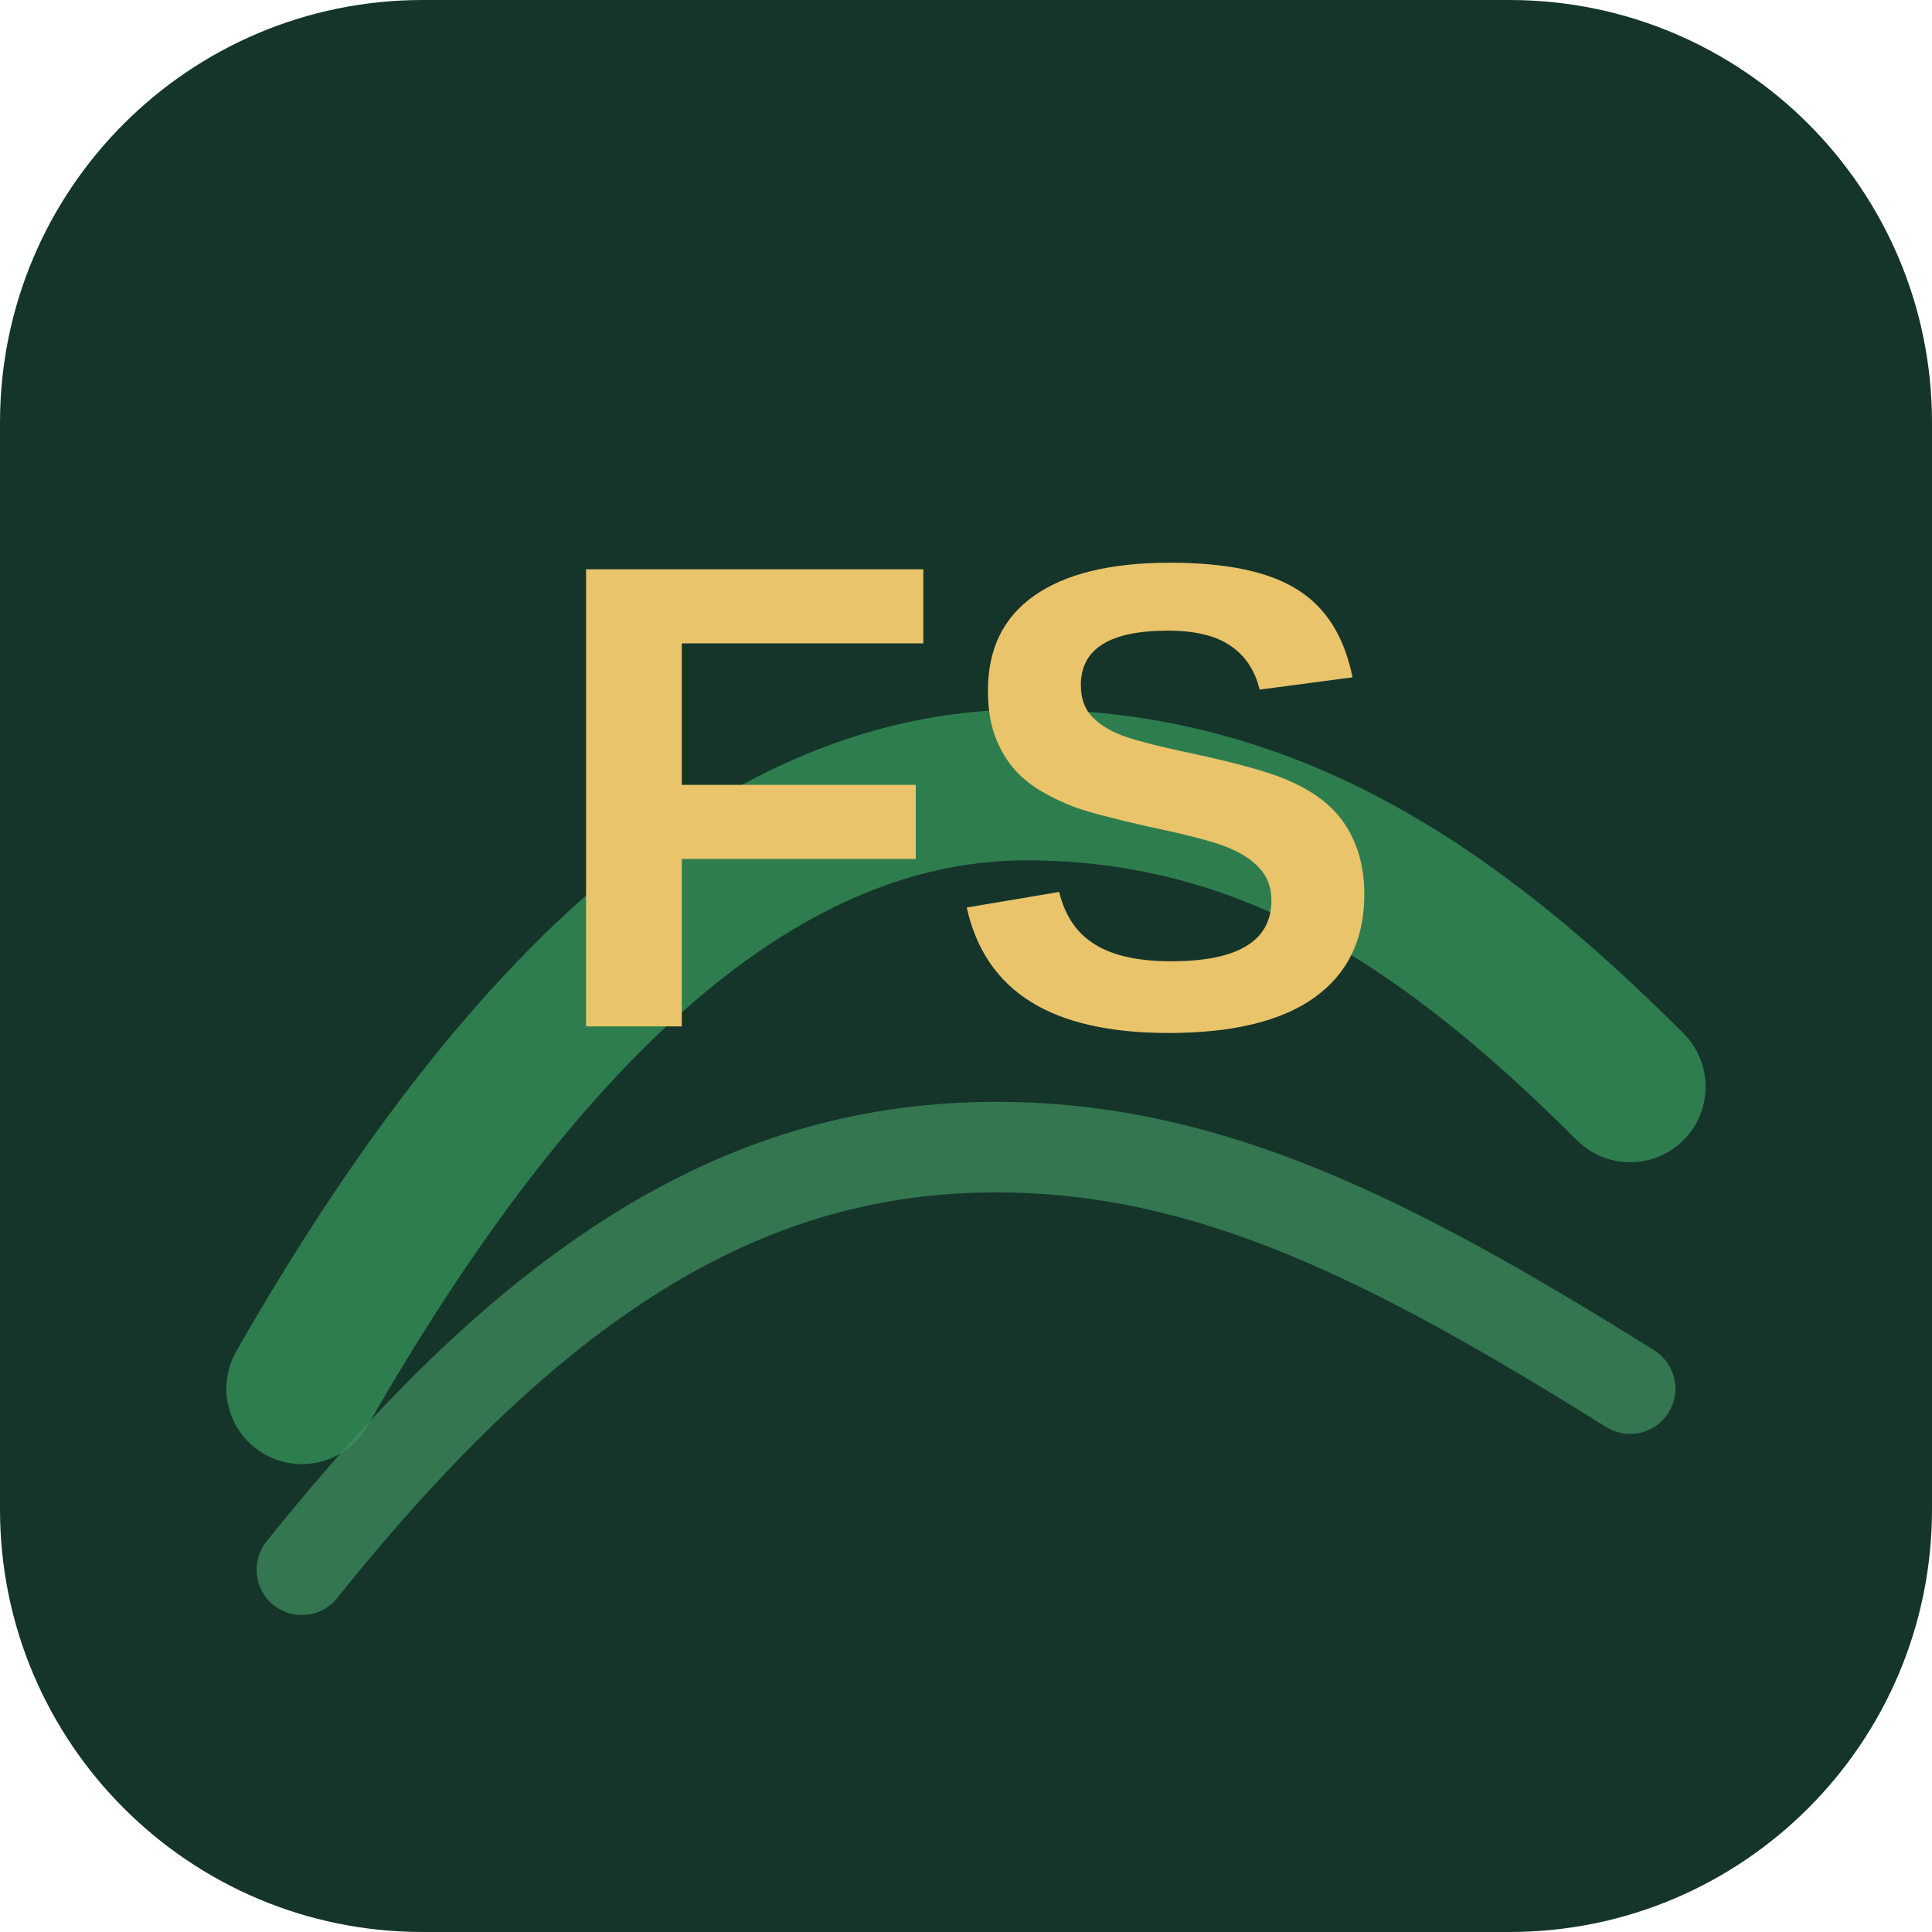
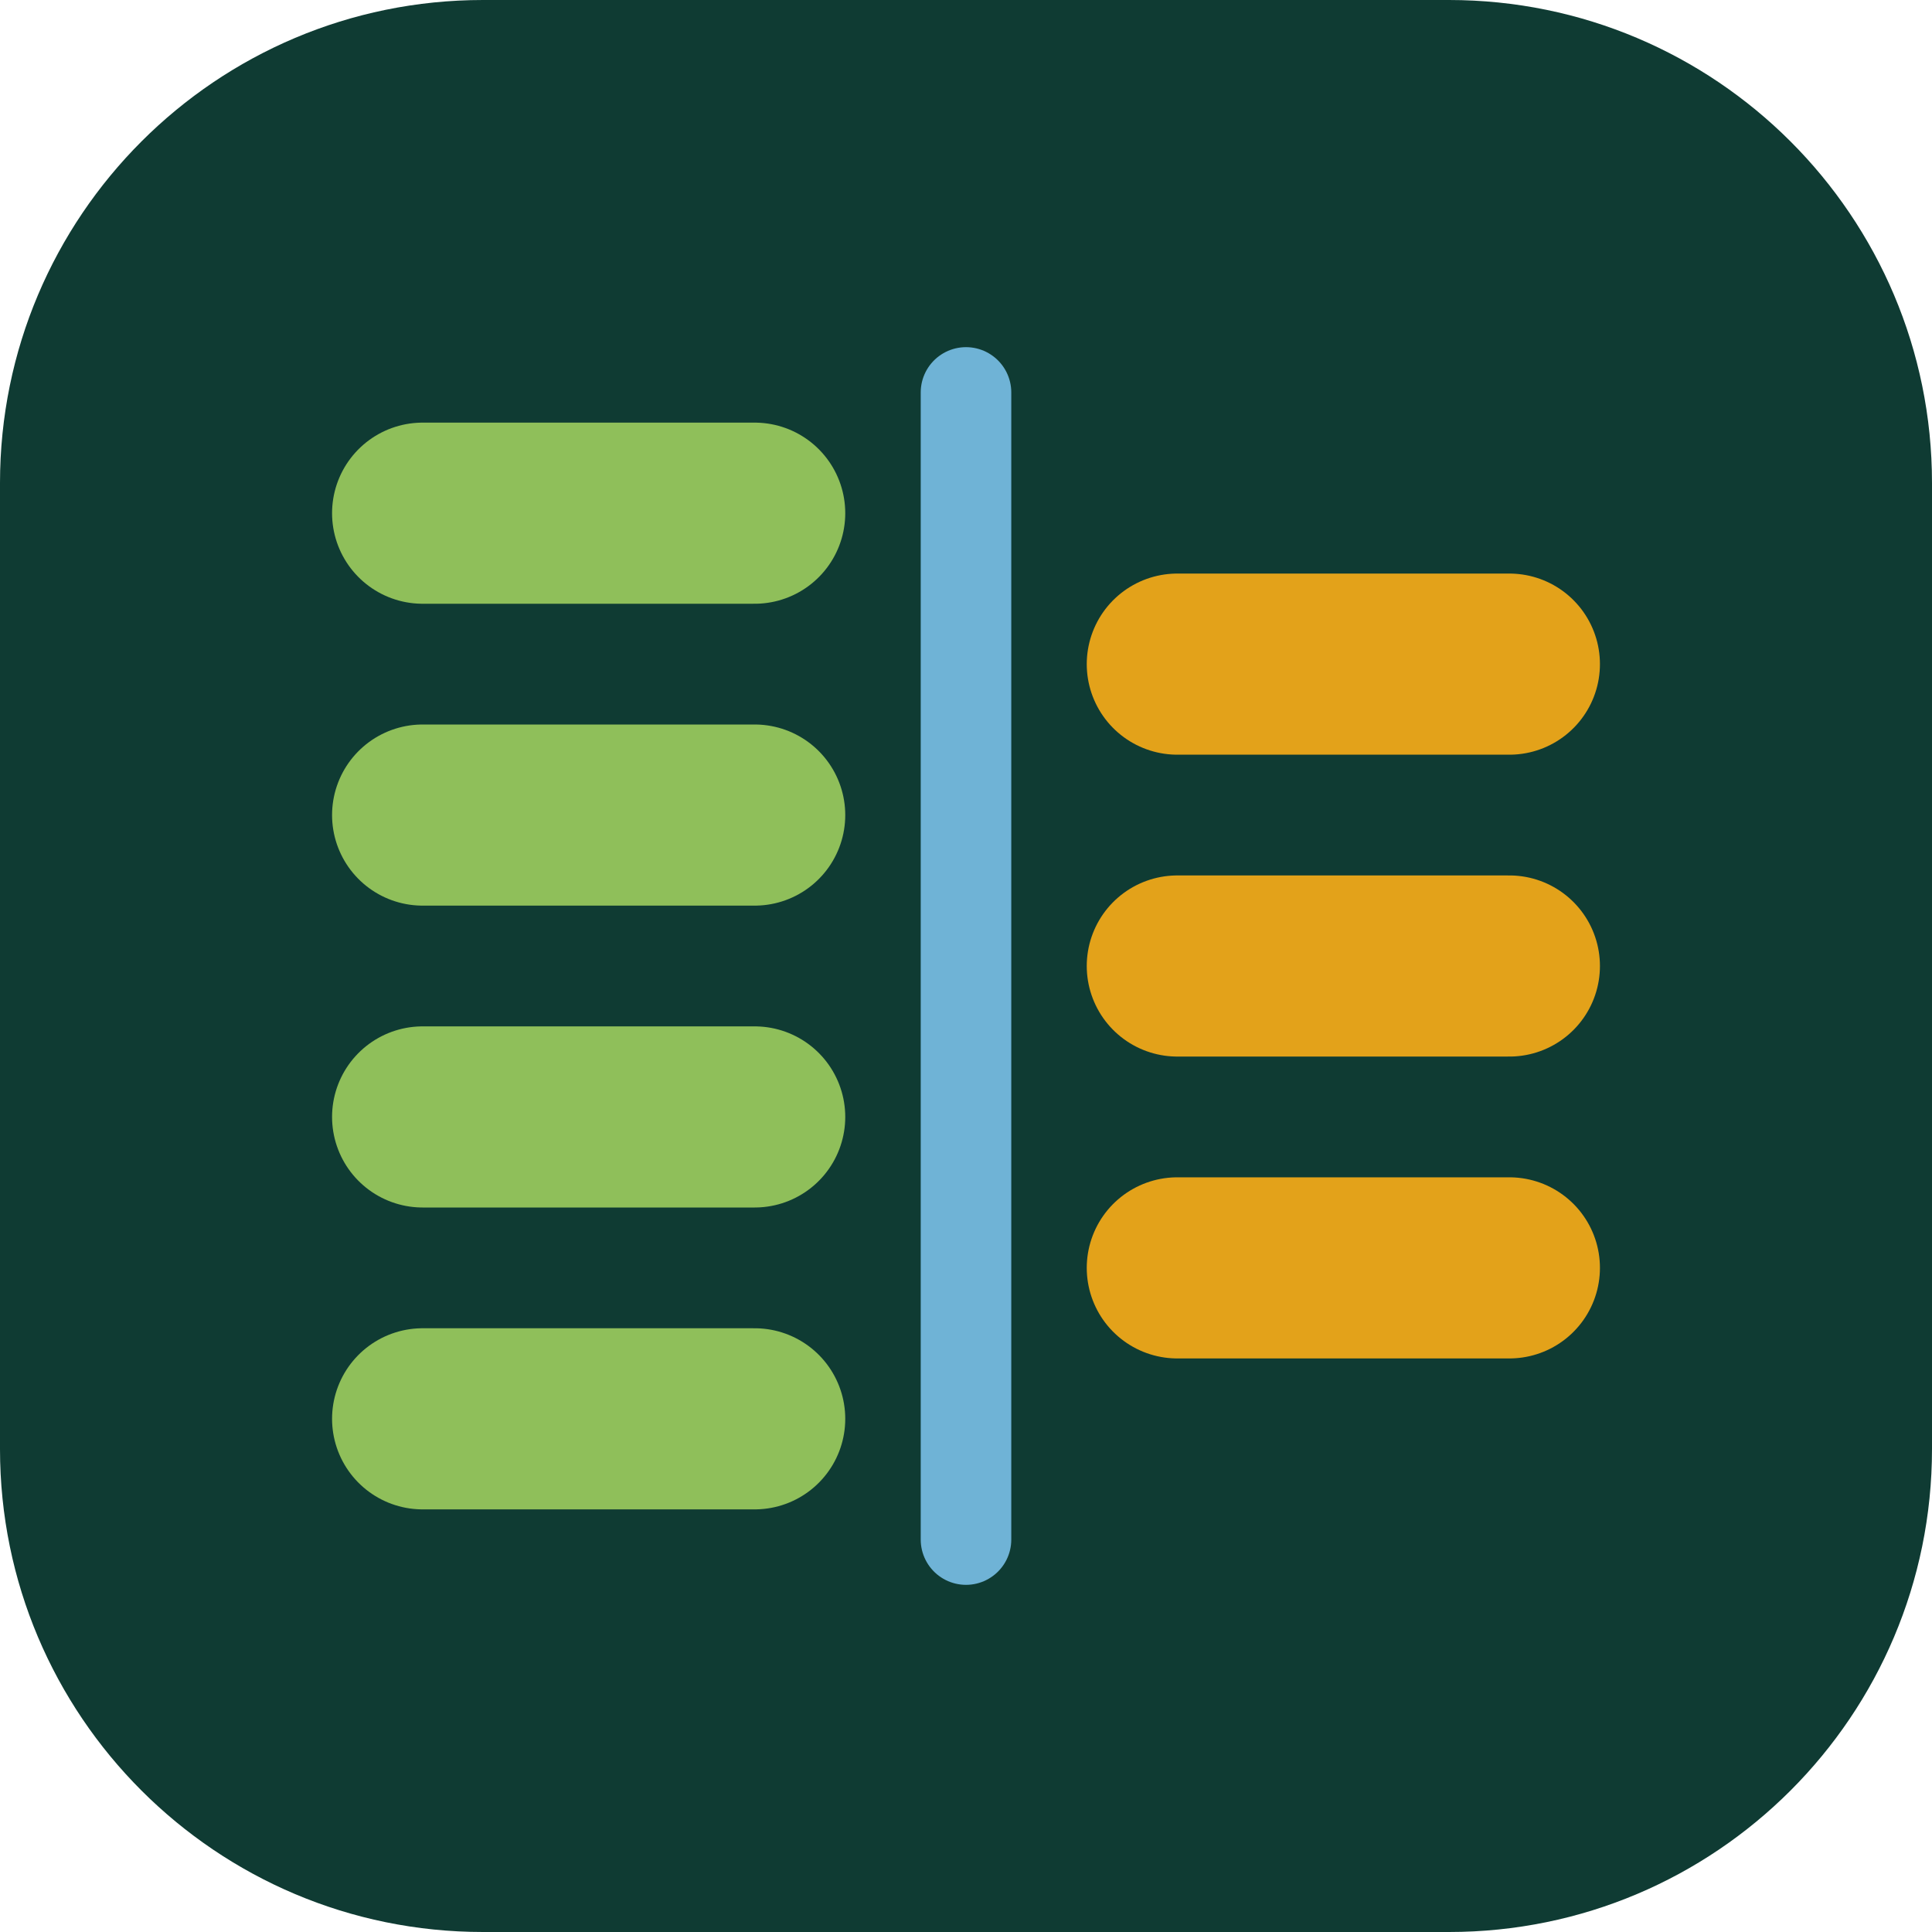
<svg xmlns="http://www.w3.org/2000/svg" viewBox="0 0 64 64" role="img" aria-label="Field Shift">
-   <rect width="64" height="64" rx="14" fill="#16352a" />
-   <path d="M10 46c8-14 16-20 24-20s14 4 20 10" fill="none" stroke="#2e7d4f" stroke-width="5" stroke-linecap="round" />
-   <path d="M10 52c8-10 15-14 23-14 7 0 13 3 21 8" fill="none" stroke="#3f9160" stroke-width="3" stroke-linecap="round" opacity=".7" />
-   <text x="32" y="34" font-family="Segoe UI, Arial, sans-serif" font-size="22" font-weight="700" text-anchor="middle" fill="#e9c46a">FS</text>
+   <rect width="64" height="64" rx="16" fill="#0f3b33" />
+   <path d="M32 13v38" stroke="#6fb3d6" stroke-width="3" stroke-linecap="round" />
+   <g stroke-width="6" stroke-linecap="round" fill="none">
+     <path d="M14 17h11M14 27h11M14 37h11M14 47h11" stroke="#8fbf5a" />
+     <path d="M39 22h11M39 32h11M39 42h11" stroke="#e3a21a" />
+   </g>
</svg>
